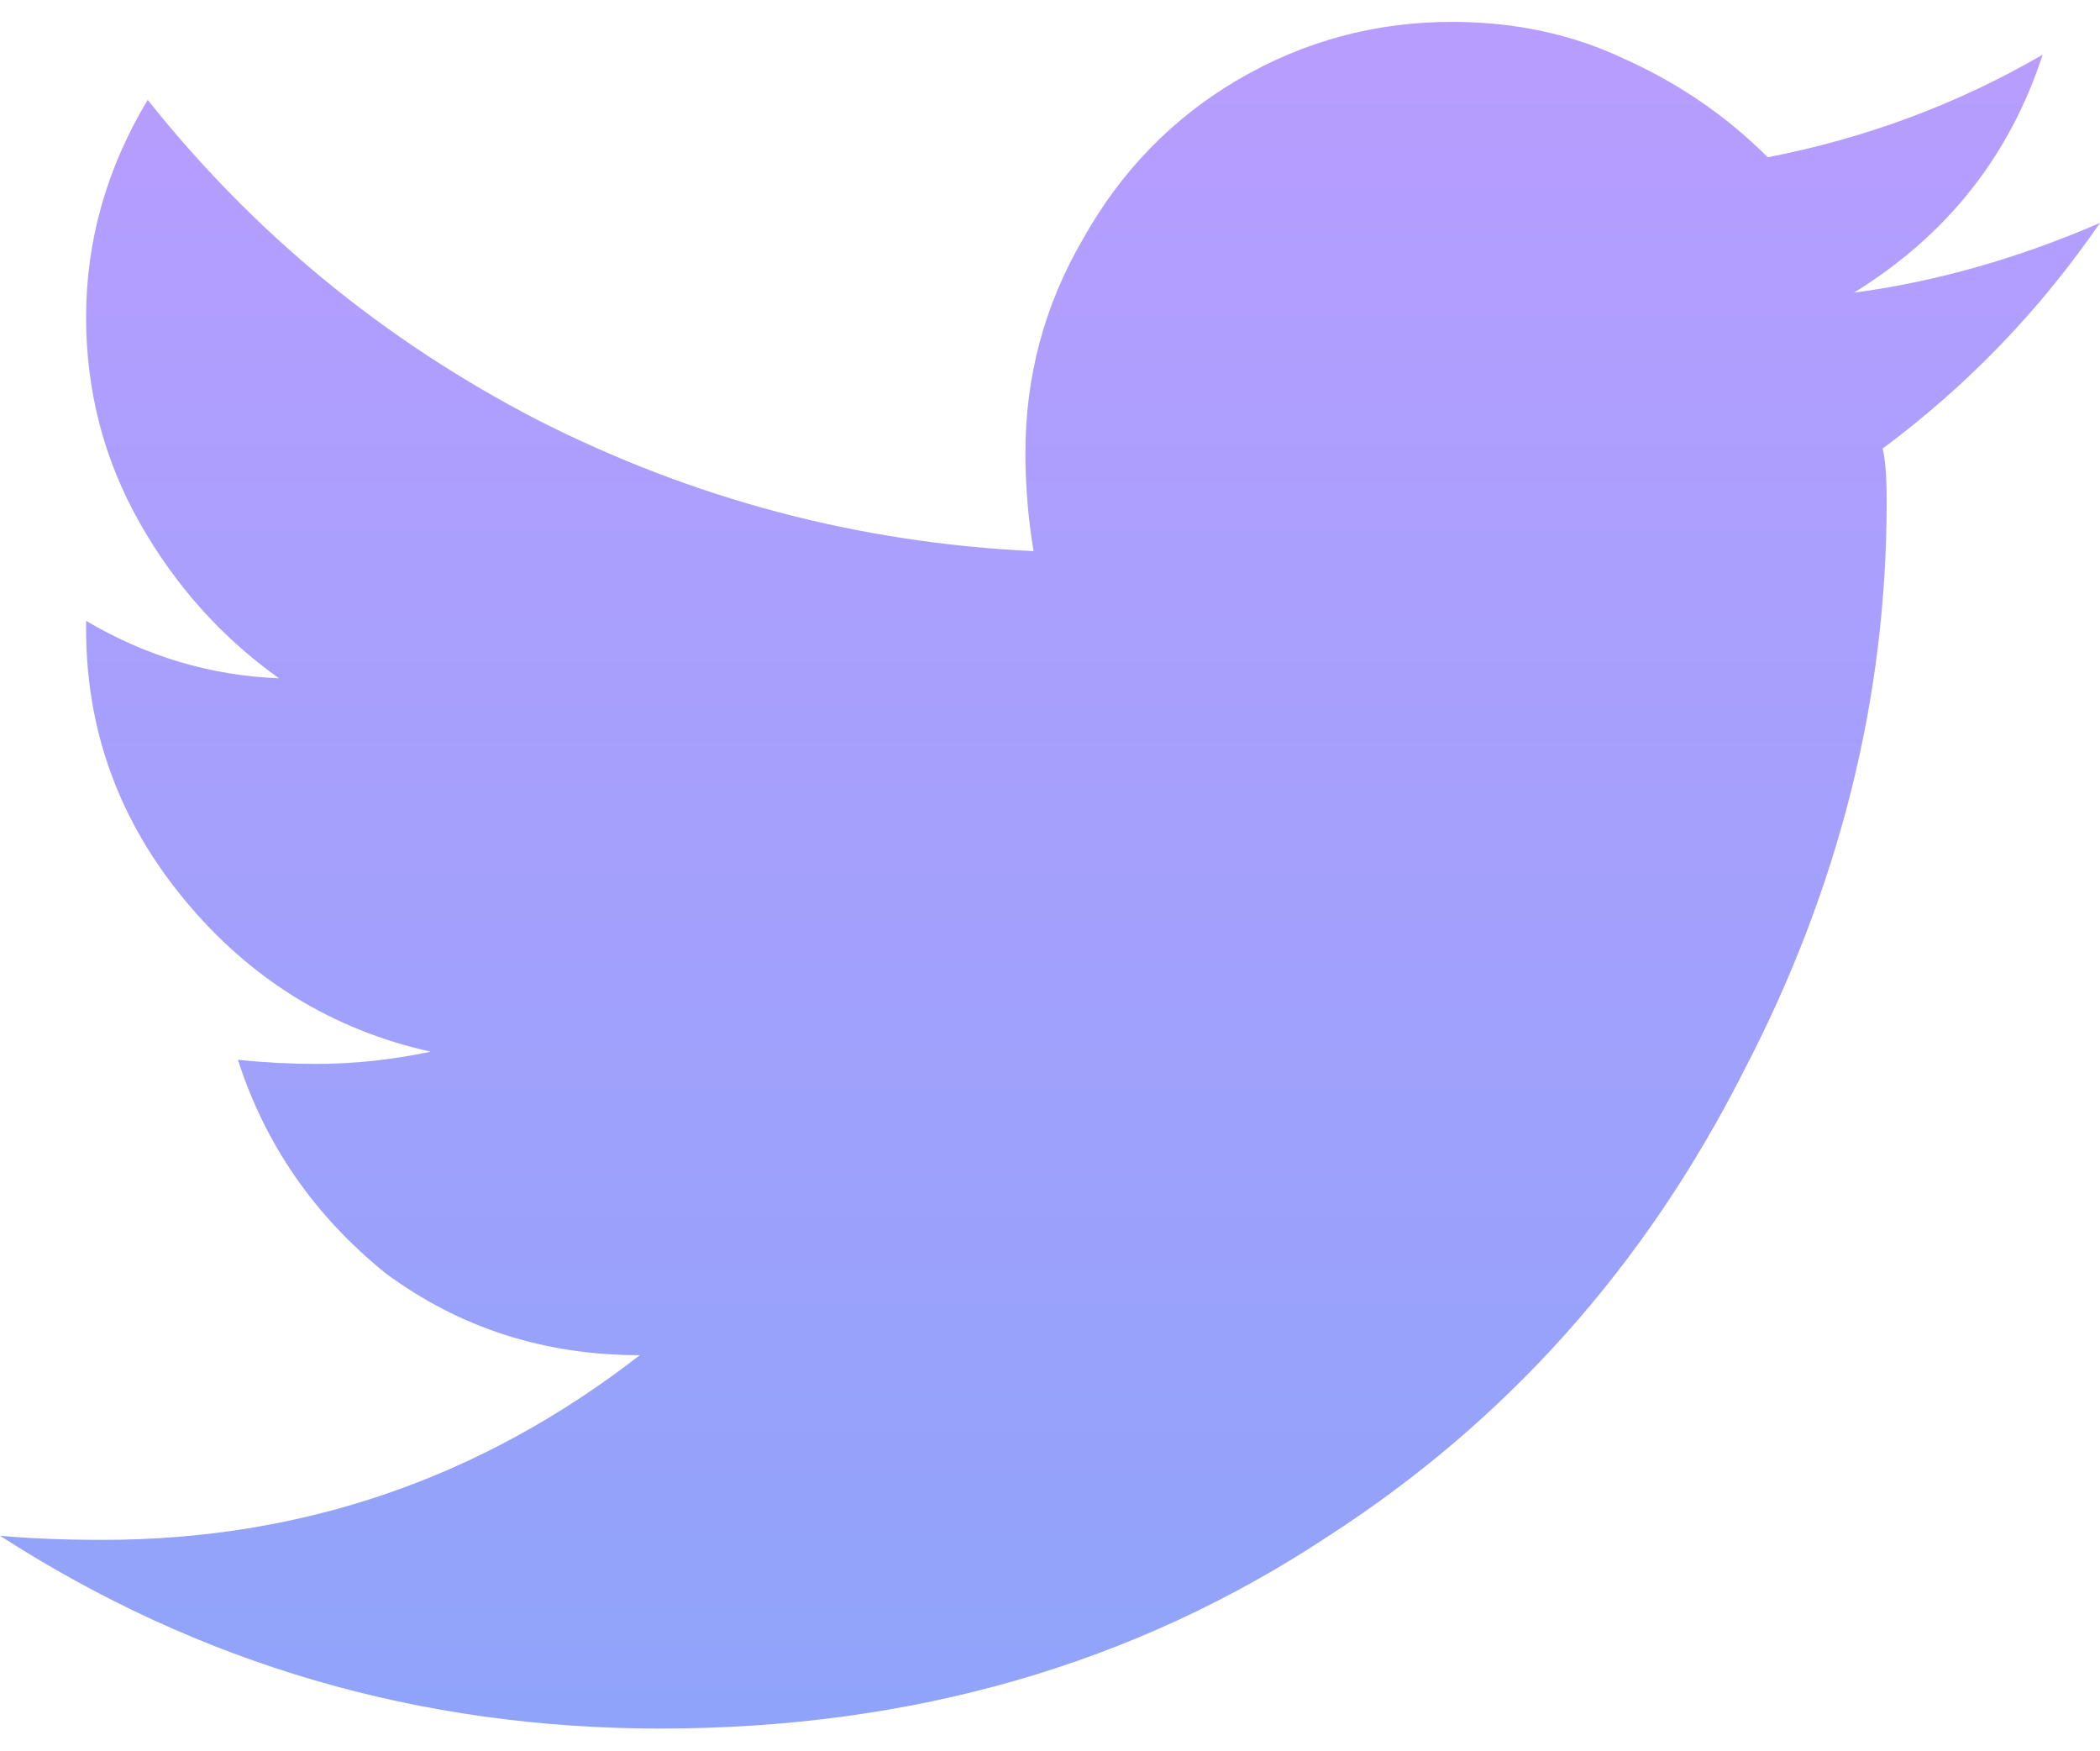
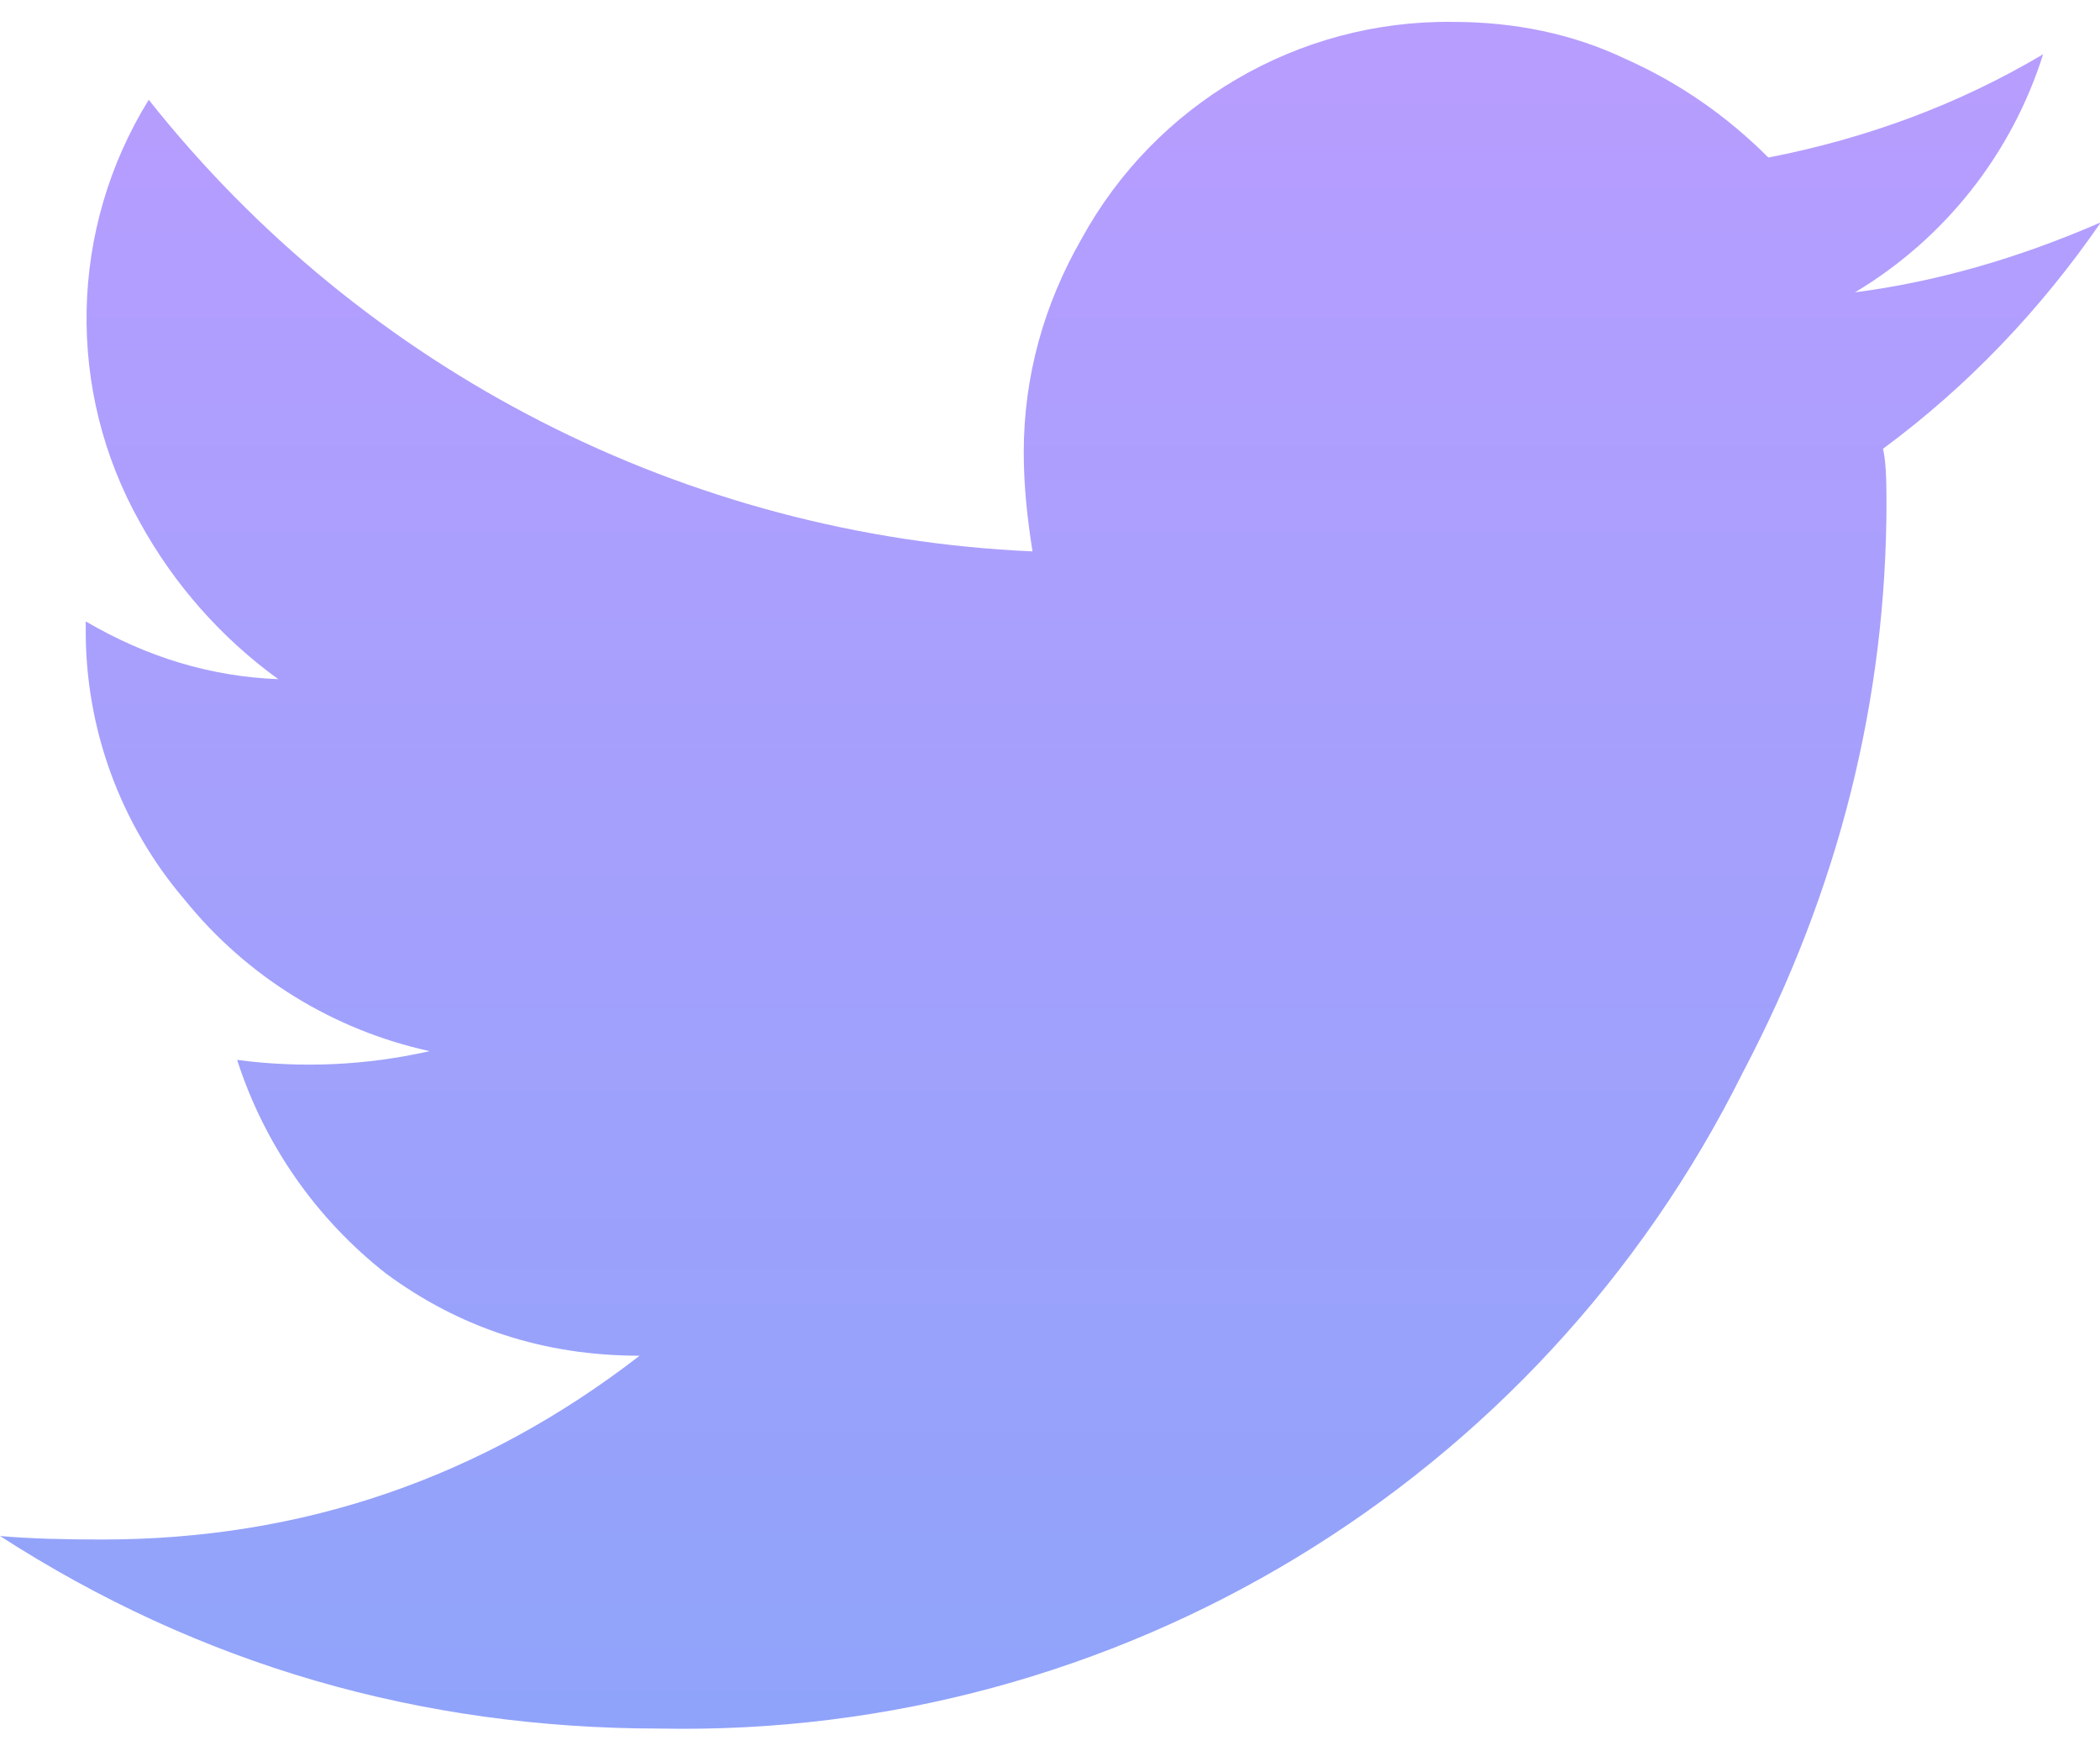
- <svg xmlns="http://www.w3.org/2000/svg" width="24" height="20" viewBox="0 0 24 20" fill="none">
-   <path d="M21.516 5.125C21.547 5.25 21.562 5.453 21.562 5.734C21.562 7.984 21.016 10.156 19.922 12.25C18.797 14.469 17.219 16.234 15.188 17.547C12.969 19.016 10.422 19.75 7.547 19.75C4.797 19.75 2.281 19.016 0 17.547C0.344 17.578 0.734 17.594 1.172 17.594C3.453 17.594 5.5 16.891 7.312 15.484C6.219 15.484 5.25 15.172 4.406 14.547C3.594 13.891 3.031 13.078 2.719 12.109C3.031 12.141 3.328 12.156 3.609 12.156C4.047 12.156 4.484 12.109 4.922 12.016C3.797 11.766 2.859 11.188 2.109 10.281C1.359 9.375 0.984 8.344 0.984 7.188V7.094C1.672 7.5 2.406 7.719 3.188 7.75C2.531 7.281 2 6.688 1.594 5.969C1.188 5.25 0.984 4.469 0.984 3.625C0.984 2.75 1.219 1.922 1.688 1.141C2.906 2.672 4.391 3.891 6.141 4.797C7.922 5.703 9.812 6.203 11.812 6.297C11.75 5.922 11.719 5.547 11.719 5.172C11.719 4.297 11.938 3.484 12.375 2.734C12.812 1.953 13.406 1.344 14.156 0.906C14.906 0.469 15.719 0.25 16.594 0.25C17.312 0.25 17.969 0.391 18.562 0.672C19.188 0.953 19.734 1.328 20.203 1.797C21.328 1.578 22.375 1.188 23.344 0.625C22.969 1.781 22.25 2.688 21.188 3.344C22.125 3.219 23.062 2.953 24 2.547C23.312 3.547 22.484 4.406 21.516 5.125Z" fill="url(#paint0_linear)" />
+ <svg xmlns="http://www.w3.org/2000/svg" width="24" height="20" fill="none">
+   <path fill="url(#paint0_linear)" d="M21.52 5.13c.03.12.04.32.04.6 0 2.25-.54 4.43-1.64 6.52a13.52 13.52 0 01-12.38 7.5c-2.74 0-5.26-.73-7.54-2.2.34.03.73.04 1.17.04 2.28 0 4.33-.7 6.14-2.1-1.1 0-2.06-.32-2.9-.94a5.08 5.08 0 01-1.7-2.44 6.24 6.24 0 002.2-.1 4.96 4.96 0 01-2.8-1.73 4.72 4.72 0 01-1.13-3.1V7.1c.7.41 1.43.63 2.2.66A5.46 5.46 0 011.6 5.97a4.75 4.75 0 01.1-4.83A13.65 13.65 0 0011.8 6.3c-.06-.38-.1-.75-.1-1.13 0-.87.23-1.69.66-2.44A4.77 4.77 0 0116.6.25c.72 0 1.38.14 1.97.42.63.28 1.17.66 1.64 1.13 1.13-.22 2.18-.61 3.14-1.18a4.88 4.88 0 01-2.15 2.72c.93-.12 1.87-.39 2.81-.8-.69 1-1.52 1.87-2.48 2.58z" />
  <defs>
-     <linearGradient id="paint0_linear" x1="12" y1="-2" x2="12" y2="22" gradientUnits="userSpaceOnUse">
+     <linearGradient id="paint0_linear" x1="12" x2="12" y1="-2" y2="22" gradientUnits="userSpaceOnUse">
      <stop stop-color="#BC9CFF" />
      <stop offset="1" stop-color="#8BA4F9" />
    </linearGradient>
  </defs>
</svg>
